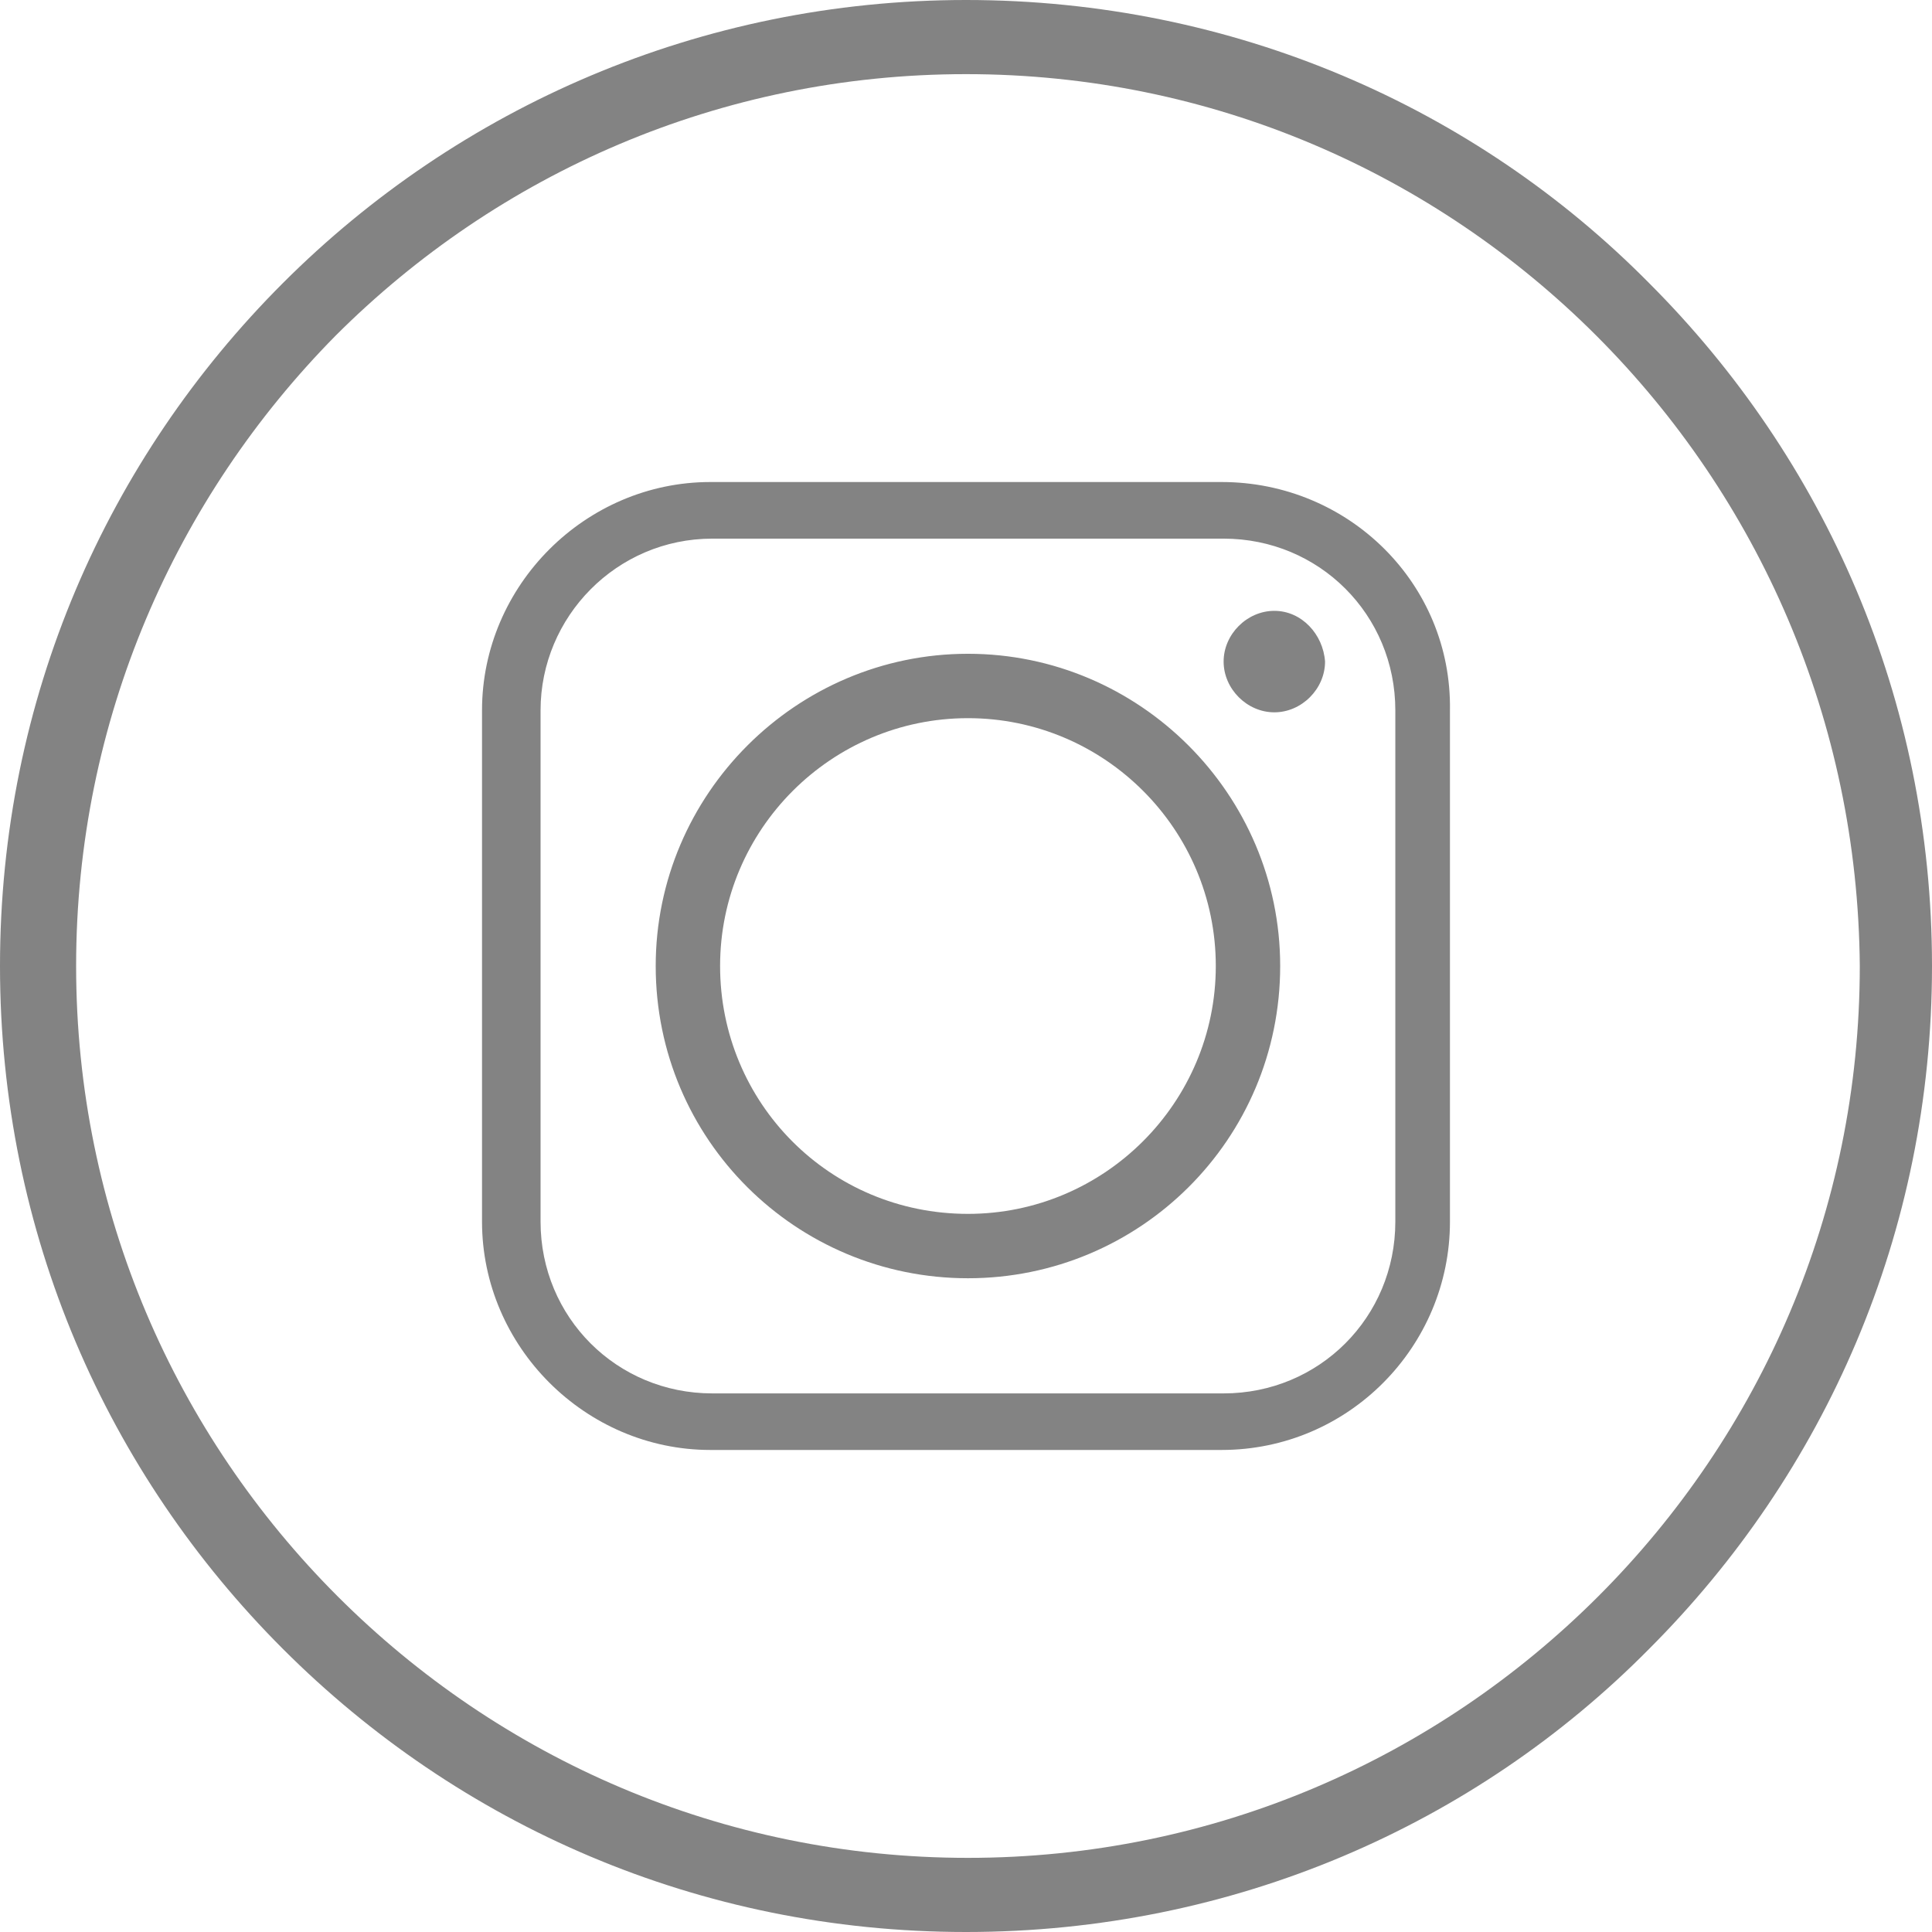
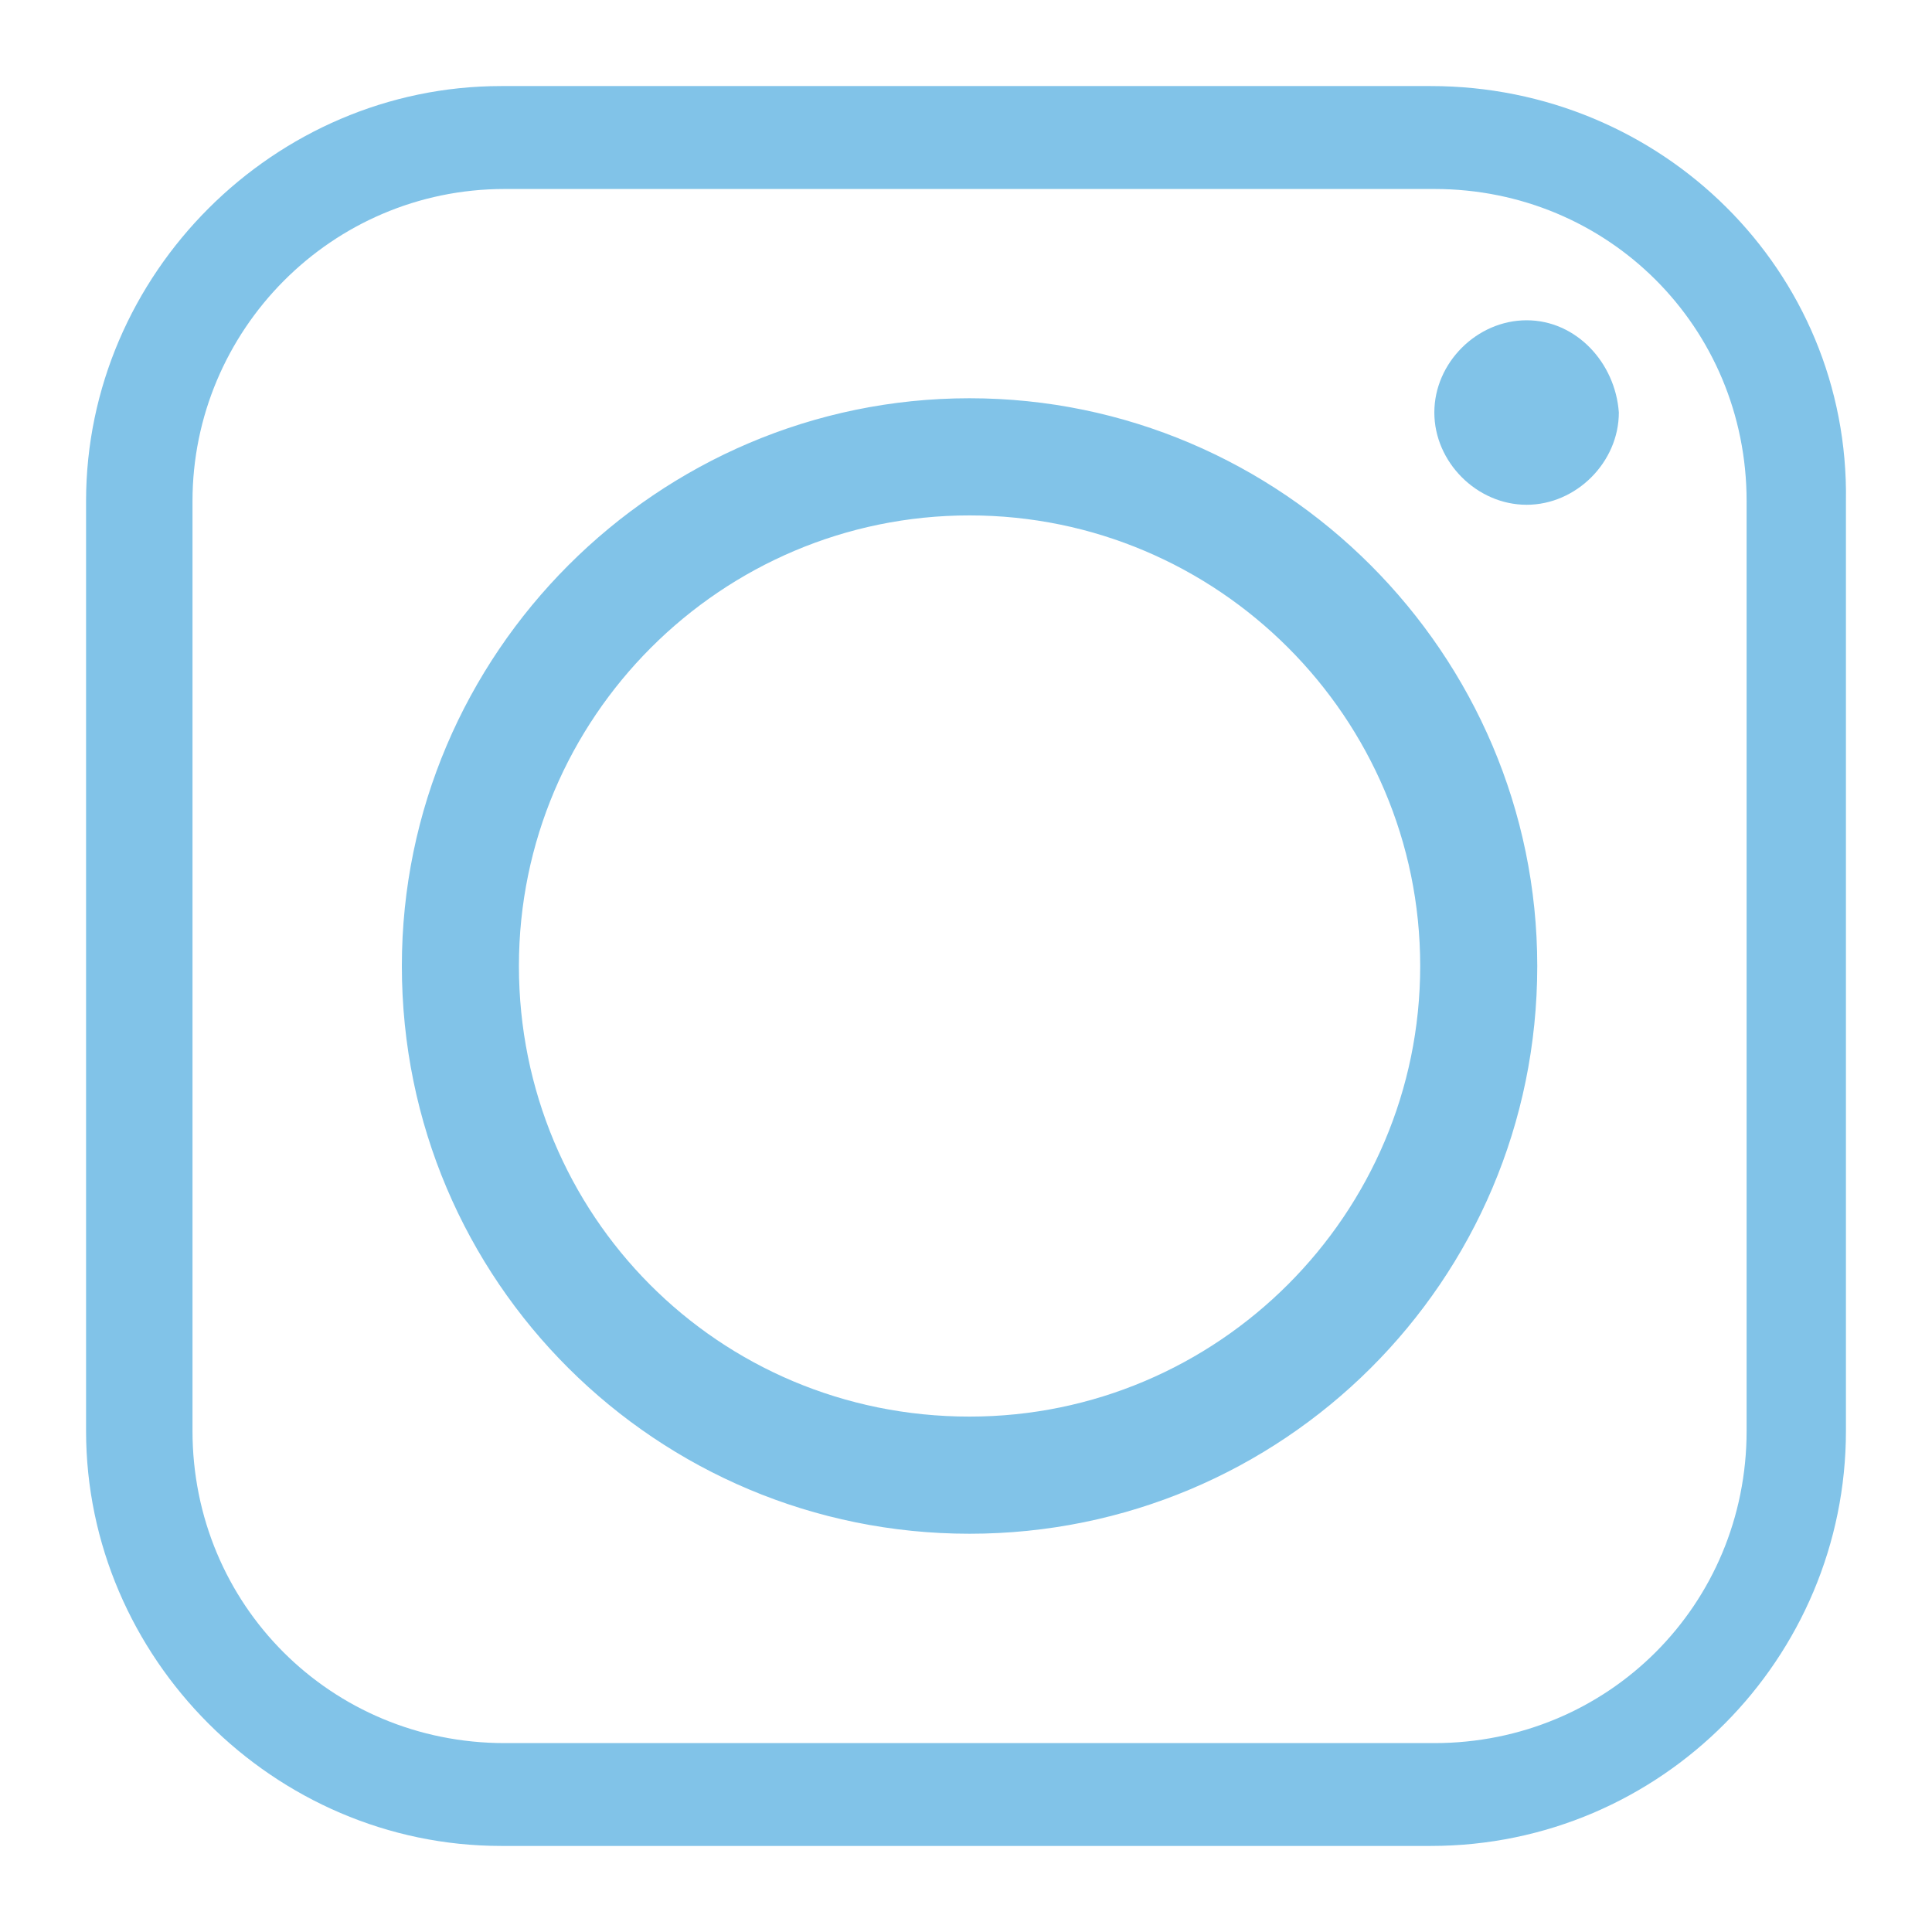
- <svg xmlns="http://www.w3.org/2000/svg" width="40" height="40" viewBox="0 0 40 40" fill="none">
-   <path d="M20 0C25.535 0 30.546 2.222 34.141 5.859C37.778 9.495 40 14.465 40 20C40 25.535 37.778 30.505 34.141 34.141C30.546 37.778 25.535 40 20 40C14.465 40 9.495 37.778 5.859 34.141C2.222 30.505 2.46607e-06 25.535 2.46607e-06 20C2.46607e-06 14.465 2.222 9.495 5.859 5.859C9.495 2.222 14.505 0 20 0ZM33.05 6.949C29.697 3.596 25.091 1.535 20 1.535C14.909 1.535 10.303 3.596 6.949 6.949C3.636 10.303 1.576 14.909 1.576 20C1.576 25.091 3.636 29.697 6.99 33.05C10.343 36.404 14.95 38.465 20.04 38.465C25.131 38.465 29.737 36.404 33.091 33.05C36.444 29.697 38.505 25.091 38.505 20C38.465 14.909 36.404 10.303 33.05 6.949Z" fill="#838383" />
-   <path fill-rule="evenodd" clip-rule="evenodd" d="M4.929 10.02C4.929 7.192 7.232 4.889 10.061 4.889C12.889 4.889 15.192 7.192 15.192 10.02C15.192 12.848 12.889 15.152 10.061 15.152C7.192 15.152 4.929 12.848 4.929 10.02ZM15.313 4.93213e-06H4.727C2.141 4.93213e-06 1.23303e-06 2.141 1.23303e-06 4.727V15.313C1.23303e-06 17.899 2.141 20.04 4.727 20.04H15.313C17.939 20.04 20.04 17.899 20.04 15.313V4.727C20.081 2.101 17.939 4.93213e-06 15.313 4.93213e-06ZM4.768 1.172H15.354C17.333 1.172 18.909 2.747 18.909 4.727V15.313C18.909 17.293 17.333 18.869 15.354 18.869H4.768C2.788 18.869 1.212 17.293 1.212 15.313V4.727C1.212 2.788 2.788 1.172 4.768 1.172ZM16.404 2.667C15.838 2.667 15.354 3.152 15.354 3.717C15.354 4.283 15.838 4.768 16.404 4.768C16.97 4.768 17.454 4.283 17.454 3.717C17.414 3.152 16.97 2.667 16.404 2.667ZM16.525 10.02C16.525 6.465 13.616 3.556 10.061 3.556C6.505 3.556 3.596 6.465 3.596 10.02C3.596 13.616 6.505 16.485 10.061 16.485C13.616 16.485 16.525 13.616 16.525 10.02Z" transform="translate(9.97974 9.97986)" fill="#838383" />
+ <svg xmlns="http://www.w3.org/2000/svg" width="22" height="22" viewBox="0 0 22 22" fill="none">
+   <path fill-rule="evenodd" clip-rule="evenodd" d="M5.909 11C5.909 8.172 8.212 5.869 11.04 5.869C13.869 5.869 16.172 8.172 16.172 11C16.172 13.828 13.869 16.131 11.04 16.131C8.172 16.131 5.909 13.828 5.909 11ZM16.293 0.98H5.707C3.121 0.98 0.98 3.121 0.98 5.707V16.293C0.98 18.879 3.121 21.02 5.707 21.02H16.293C18.919 21.02 21.02 18.879 21.02 16.293V5.707C21.061 3.081 18.919 0.98 16.293 0.98ZM5.747 2.152H16.333C18.313 2.152 19.889 3.727 19.889 5.707V16.293C19.889 18.273 18.313 19.849 16.333 19.849H5.747C3.768 19.849 2.192 18.273 2.192 16.293V5.707C2.192 3.768 3.768 2.152 5.747 2.152ZM17.384 3.647C16.818 3.647 16.333 4.131 16.333 4.697C16.333 5.263 16.818 5.748 17.384 5.748C17.949 5.748 18.434 5.263 18.434 4.697C18.394 4.131 17.949 3.647 17.384 3.647ZM17.505 11C17.505 7.444 14.596 4.535 11.04 4.535C7.485 4.535 4.576 7.444 4.576 11C4.576 14.596 7.485 17.465 11.04 17.465C14.596 17.465 17.505 14.596 17.505 11Z" fill="#2D9CD8" fill-opacity="0.6" />
</svg>
